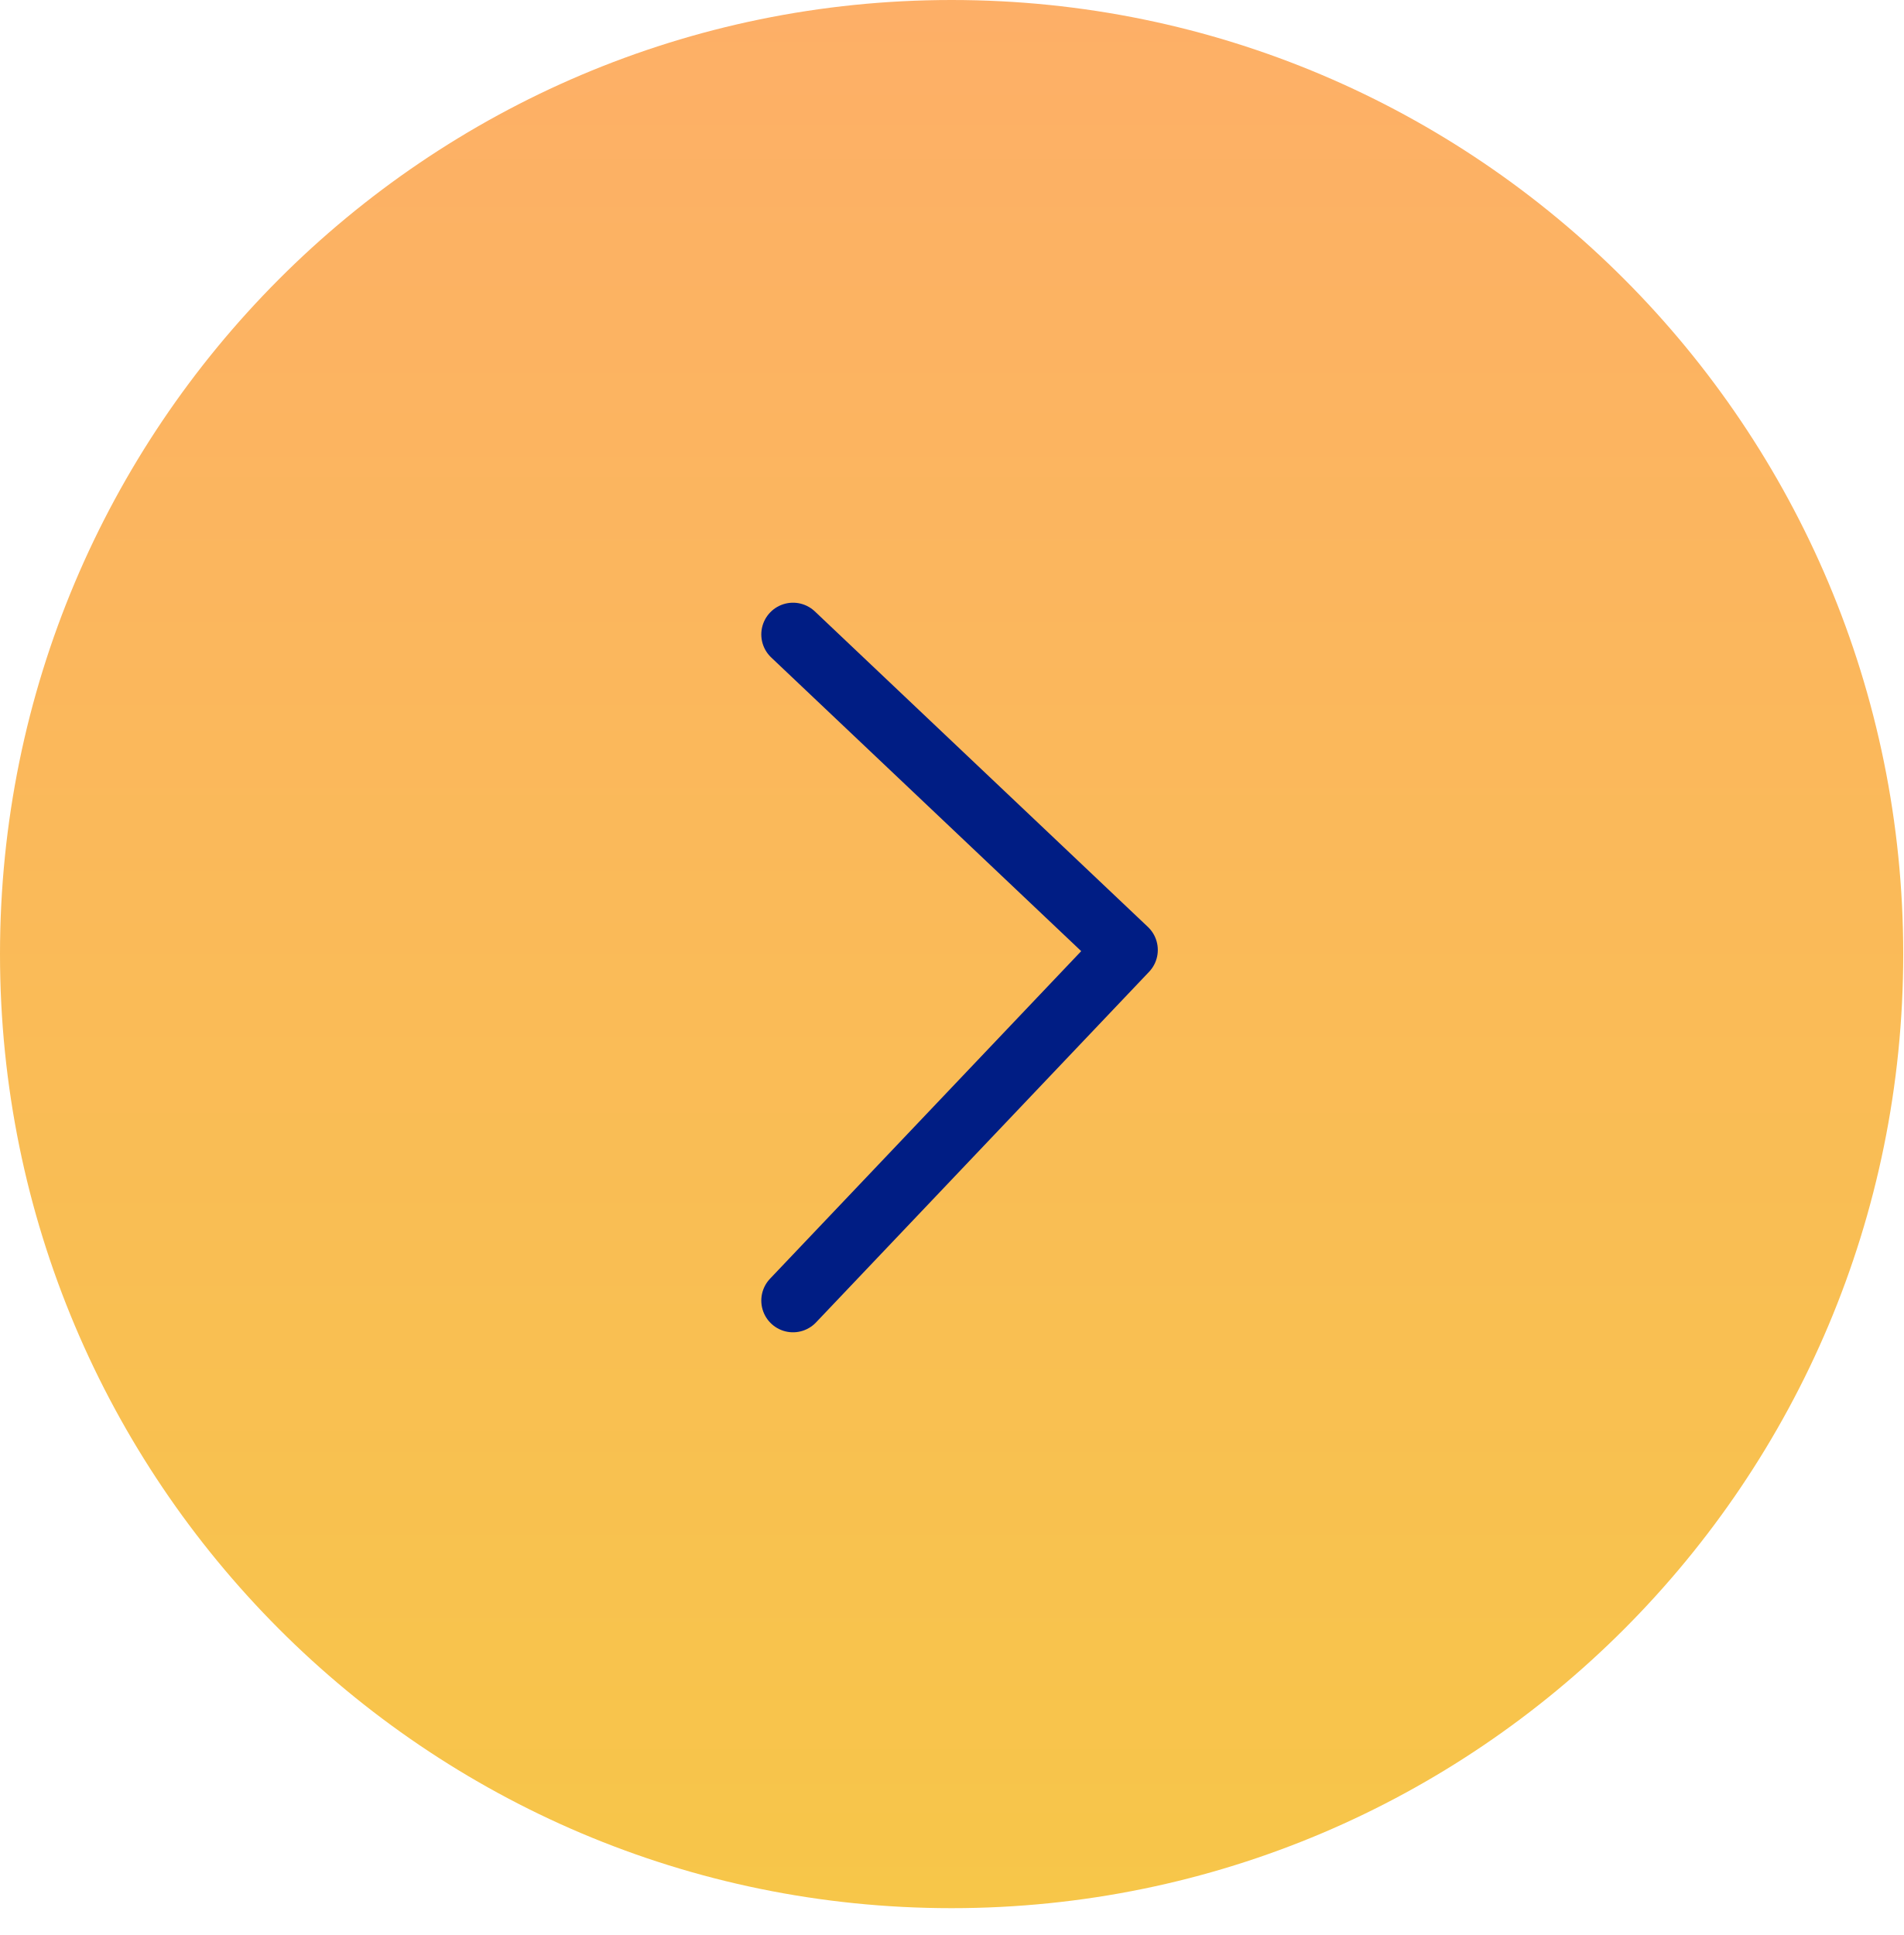
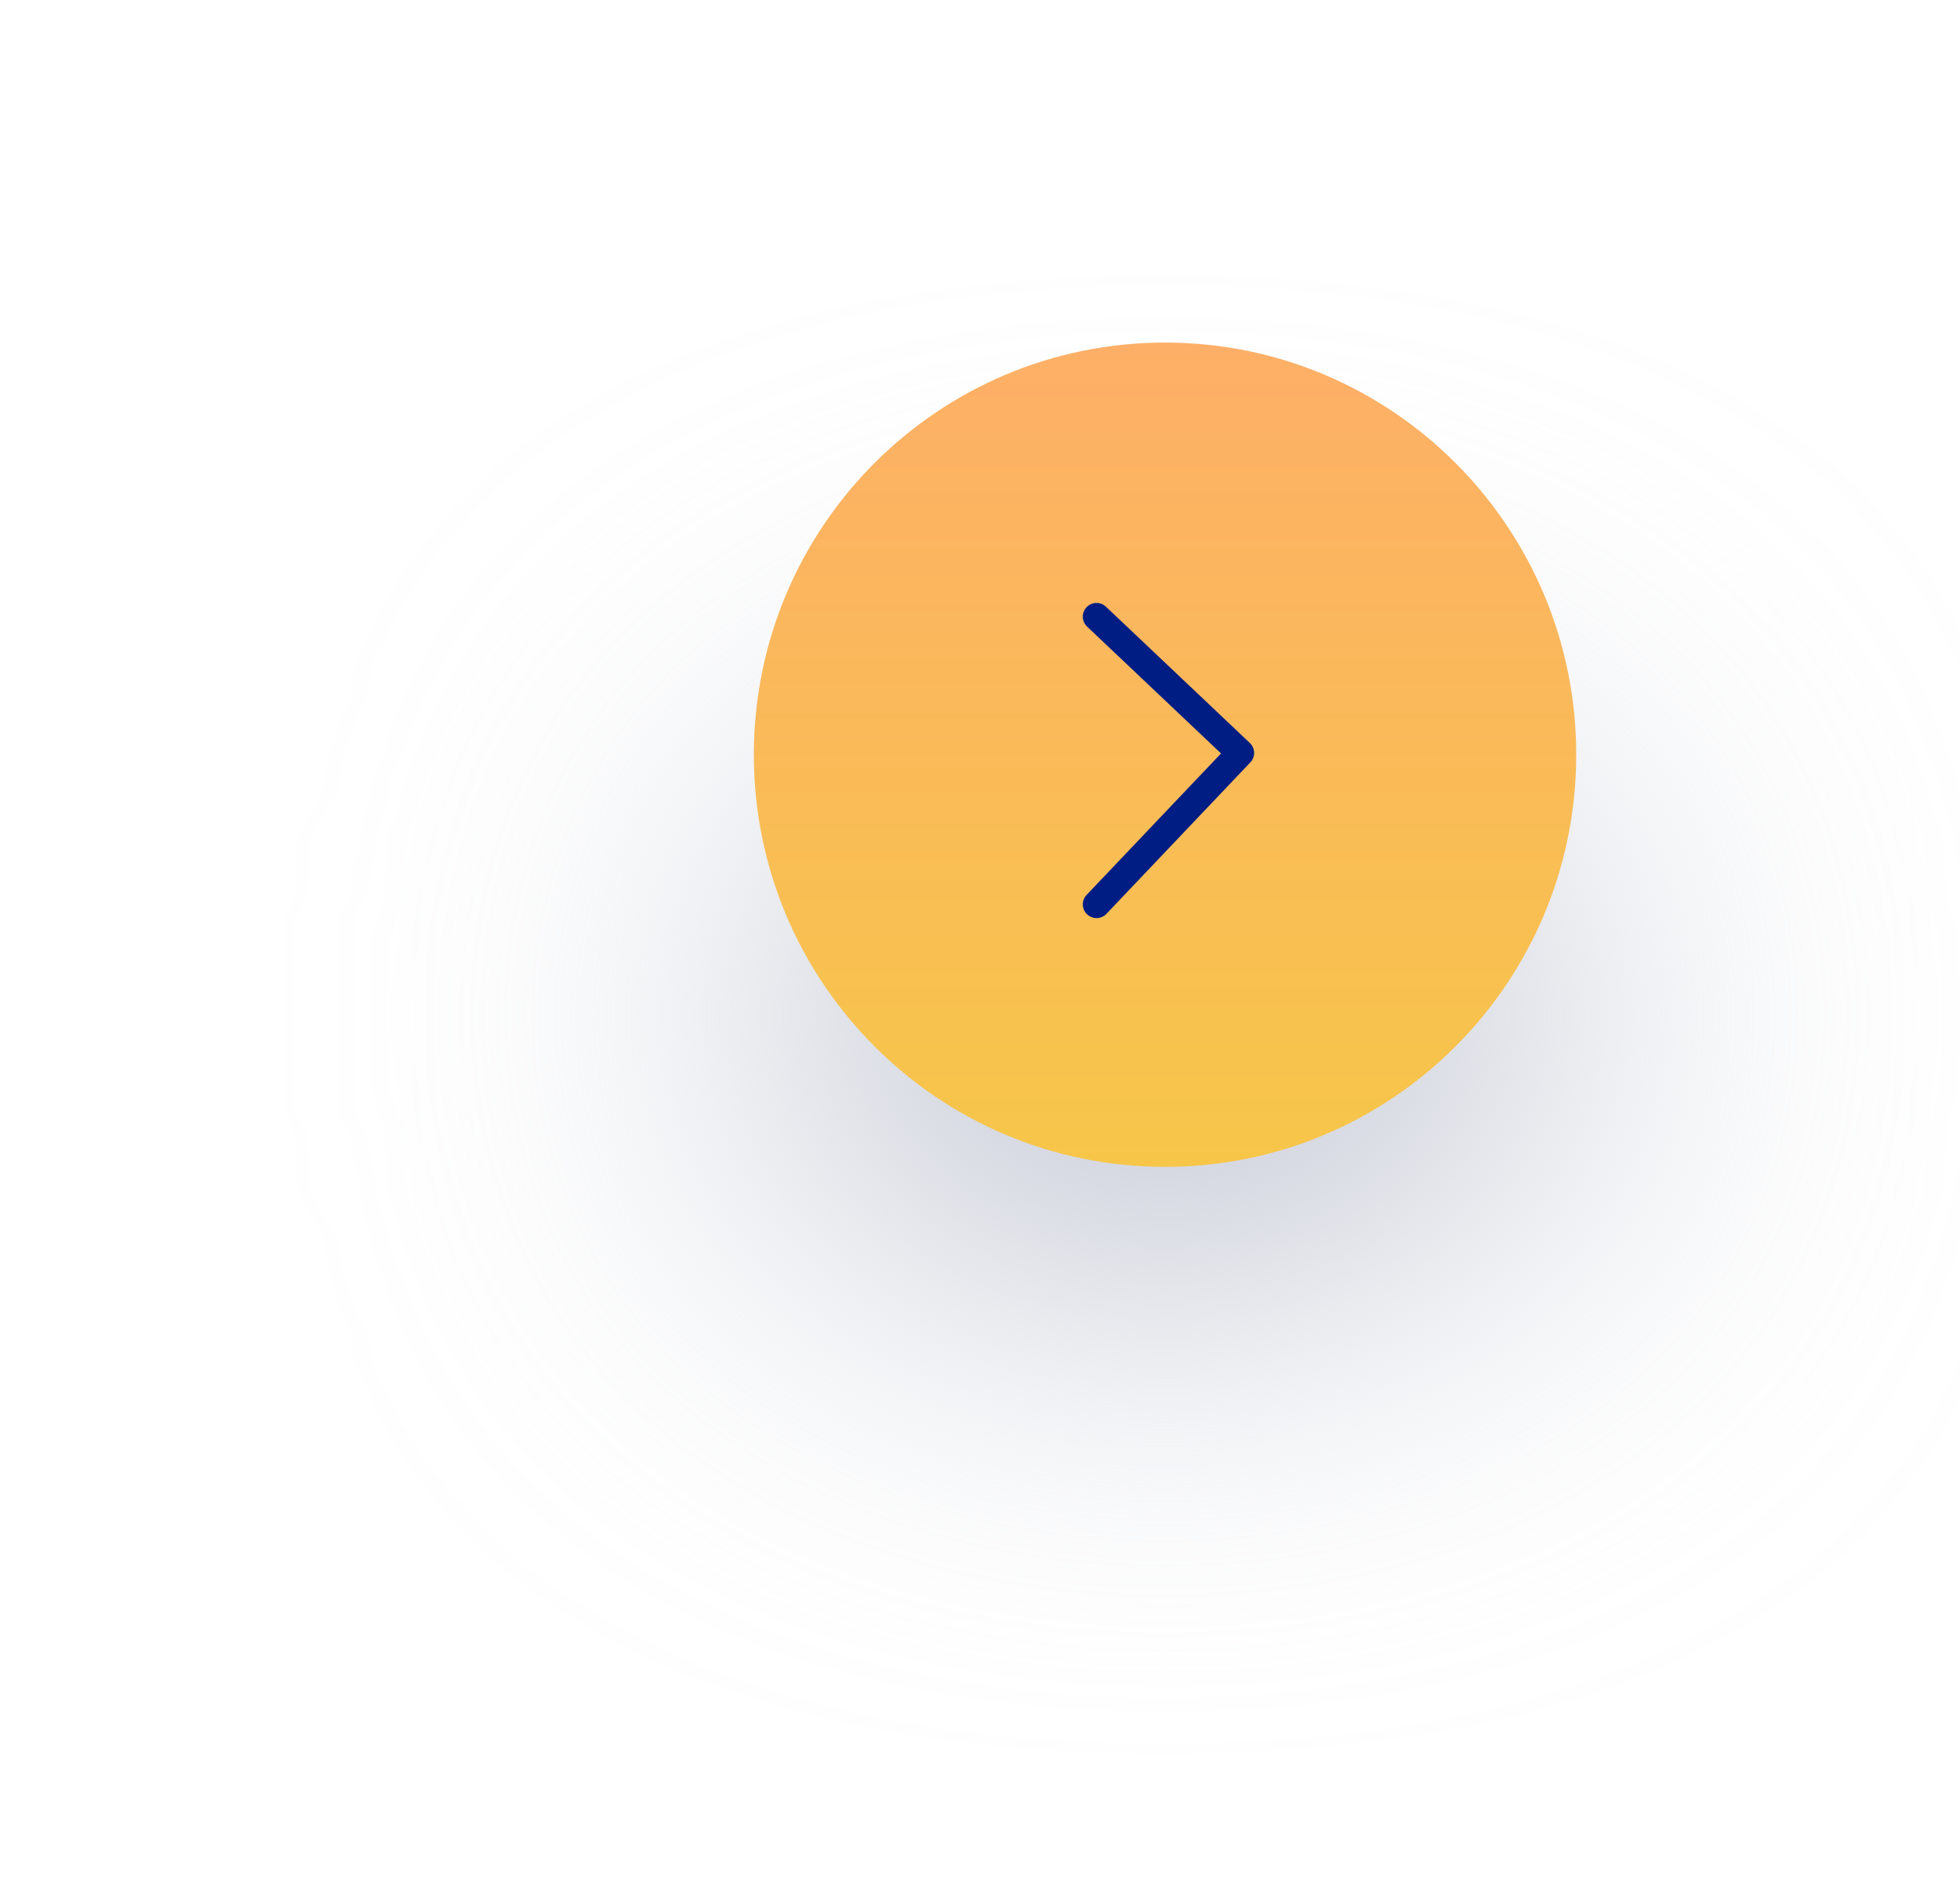
- <svg xmlns="http://www.w3.org/2000/svg" width="60" height="61" viewBox="0 0 60 61" fill="none">
-   <path fill-rule="evenodd" clip-rule="evenodd" d="M30 60.154C46.569 60.154 60 46.688 60 30.077C60 13.466 46.569 0 30 0C13.431 0 0 13.466 0 30.077C0 46.688 13.431 60.154 30 60.154Z" fill="url(#paint0_linear)" />
-   <path d="M25 20L35.5 29.947L25 41" stroke="#001D84" stroke-width="2" stroke-linecap="round" stroke-linejoin="round" />
+ <svg xmlns="http://www.w3.org/2000/svg" width="143" height="137" viewBox="0 0 143 137" fill="none">
+   <g filter="url(#filter0_f)">
+     <path fill-rule="evenodd" clip-rule="evenodd" d="M85 93C101.569 93 115 84.511 115 74.039C115 63.566 101.569 55.077 85 55.077C68.431 55.077 55 63.566 55 74.039C55 84.511 68.431 93 85 93Z" fill="#BABFCD" />
+   </g>
+   <path fill-rule="evenodd" clip-rule="evenodd" d="M85 85.154C101.569 85.154 115 71.688 115 55.077C115 38.466 101.569 25 85 25C68.431 25 55 38.466 55 55.077C55 71.688 68.431 85.154 85 85.154Z" fill="url(#paint0_linear)" />
+   <path d="M80 45L90.5 54.947L80 66" stroke="#001D84" stroke-width="2" stroke-linecap="round" stroke-linejoin="round" />
  <defs>
-     <linearGradient id="paint0_linear" x1="30" y1="0" x2="30" y2="60.154" gradientUnits="userSpaceOnUse">
+     <filter id="filter0_f" x="0.634" y="0.712" width="168.731" height="146.654" filterUnits="userSpaceOnUse" color-interpolation-filters="sRGB">
+       <feFlood flood-opacity="0" result="BackgroundImageFix" />
+       <feBlend mode="normal" in="SourceGraphic" in2="BackgroundImageFix" result="shape" />
+       <feGaussianBlur stdDeviation="27.183" result="effect1_foregroundBlur" />
+     </filter>
+     <linearGradient id="paint0_linear" x1="85" y1="25" x2="85" y2="85.154" gradientUnits="userSpaceOnUse">
      <stop stop-color="#FDAF67" />
      <stop offset="1" stop-color="#F7C649" />
    </linearGradient>
  </defs>
</svg>
